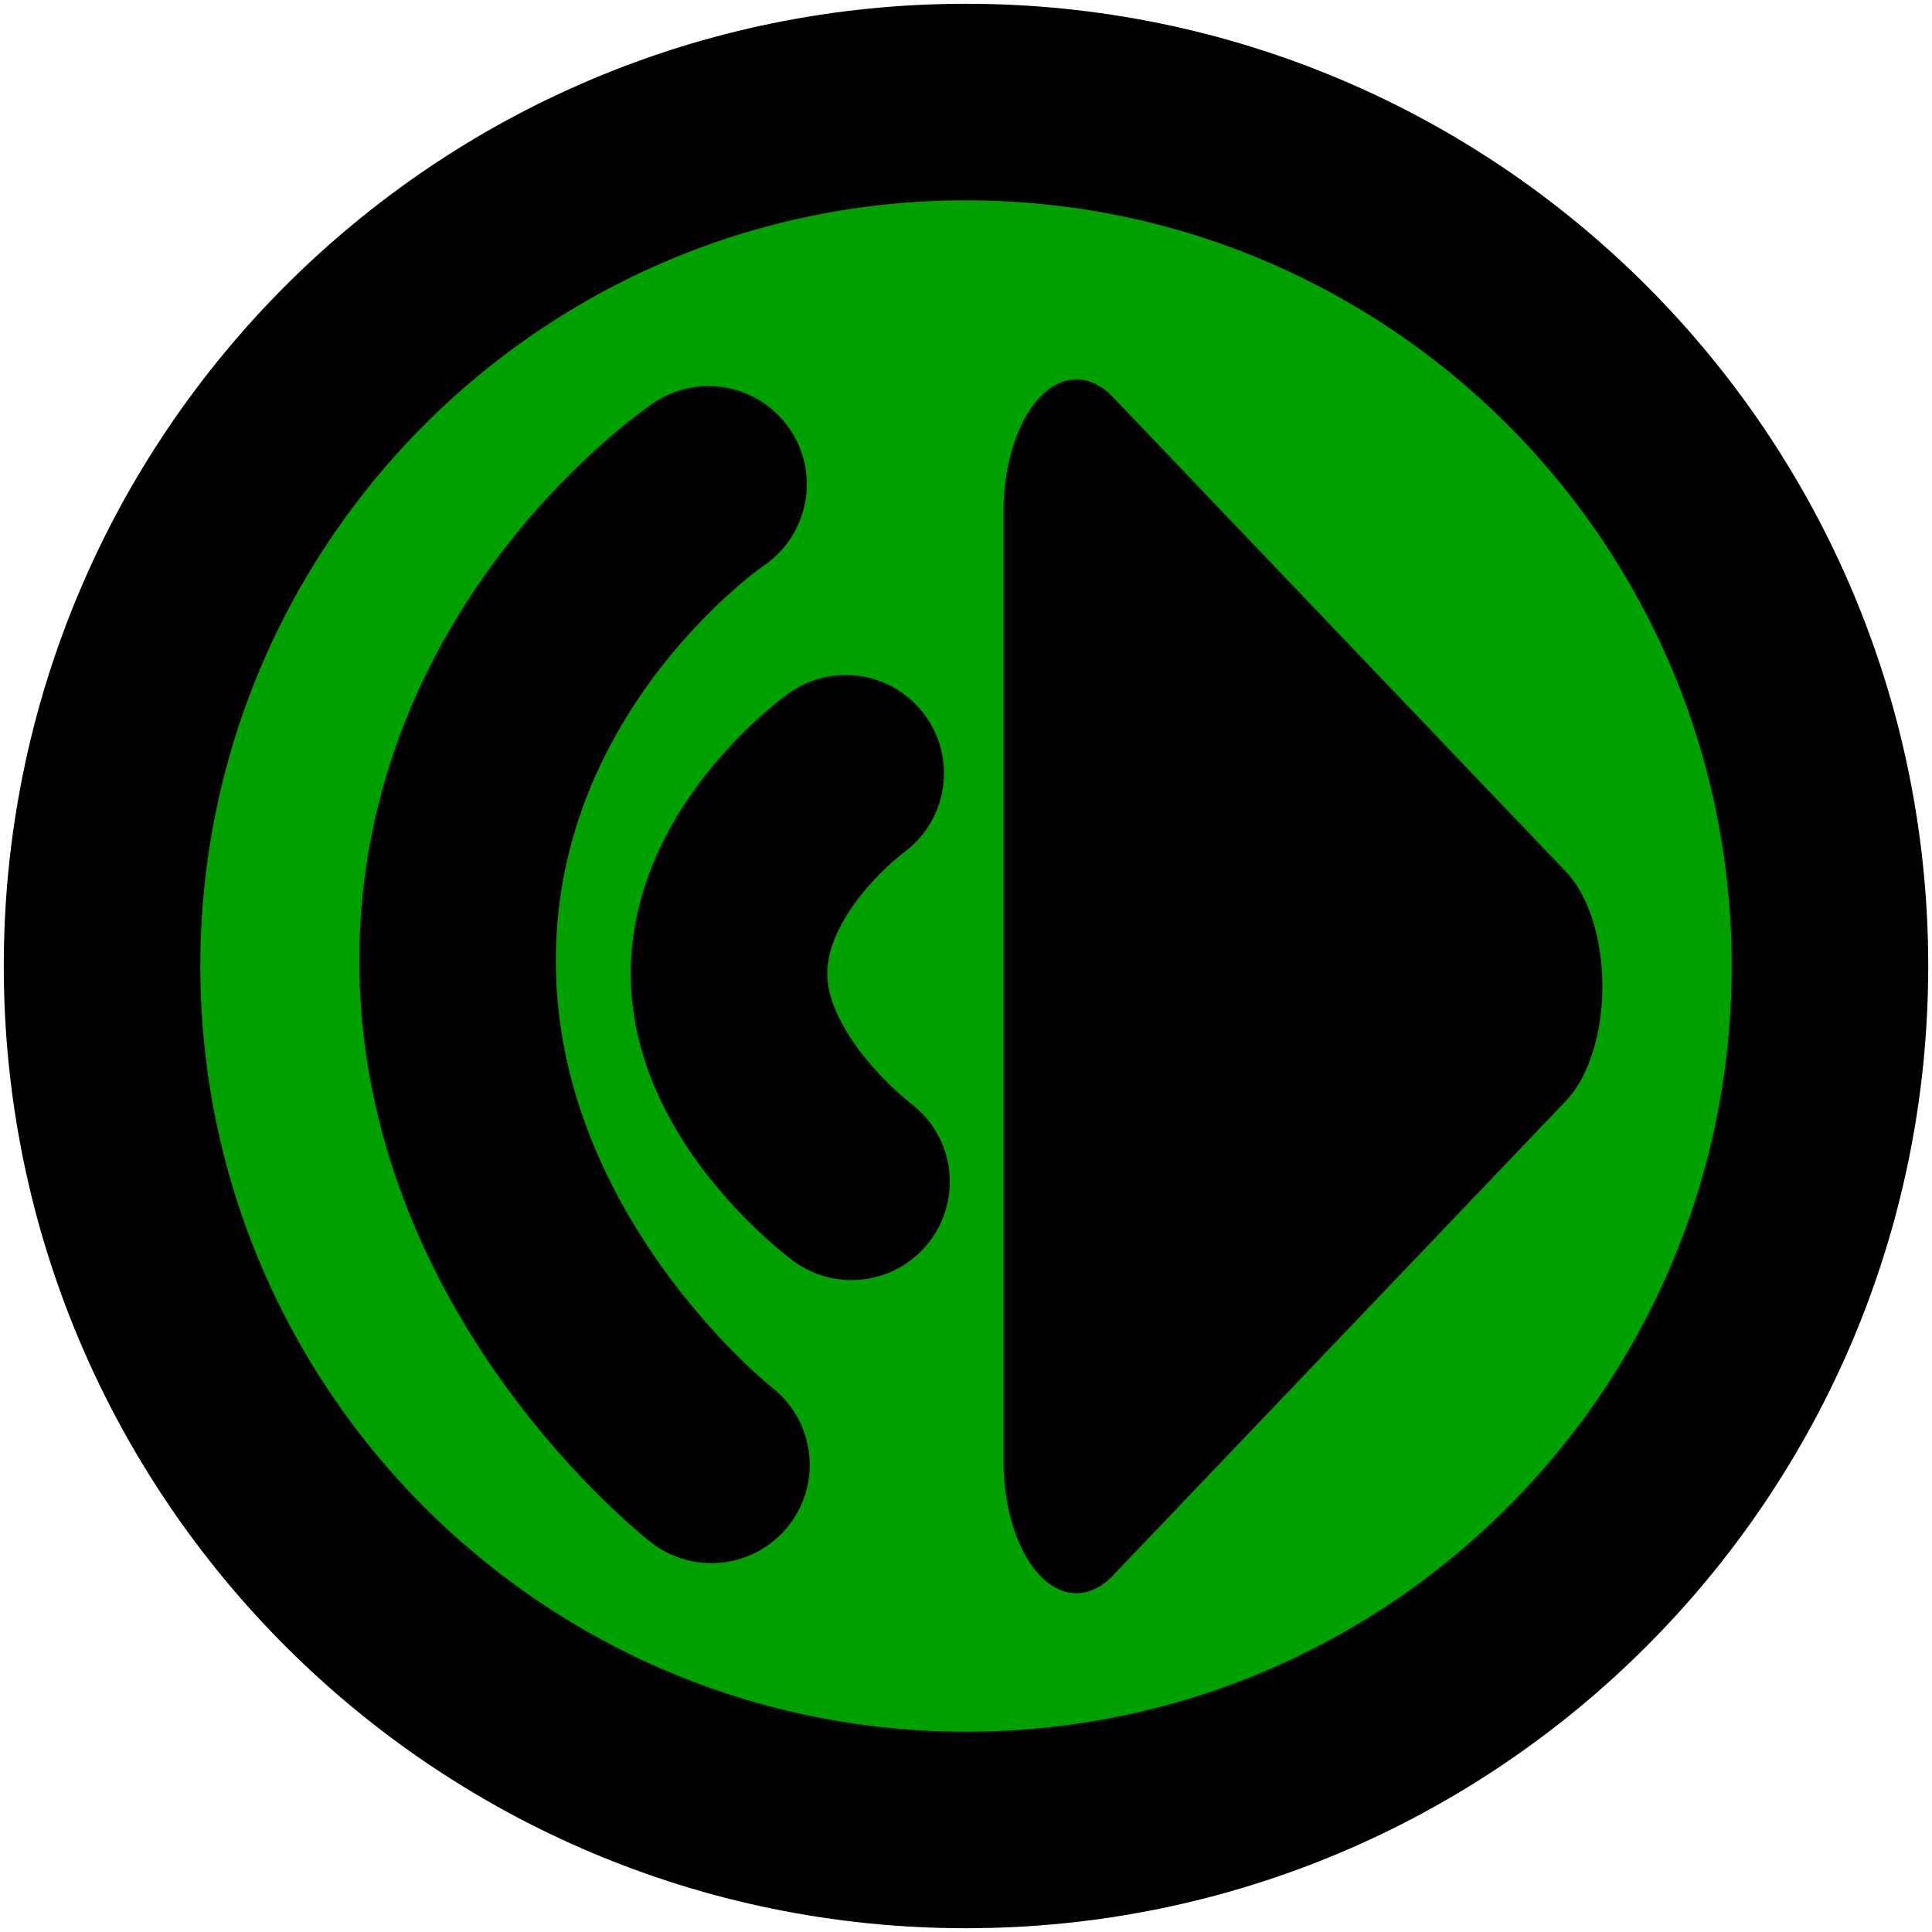
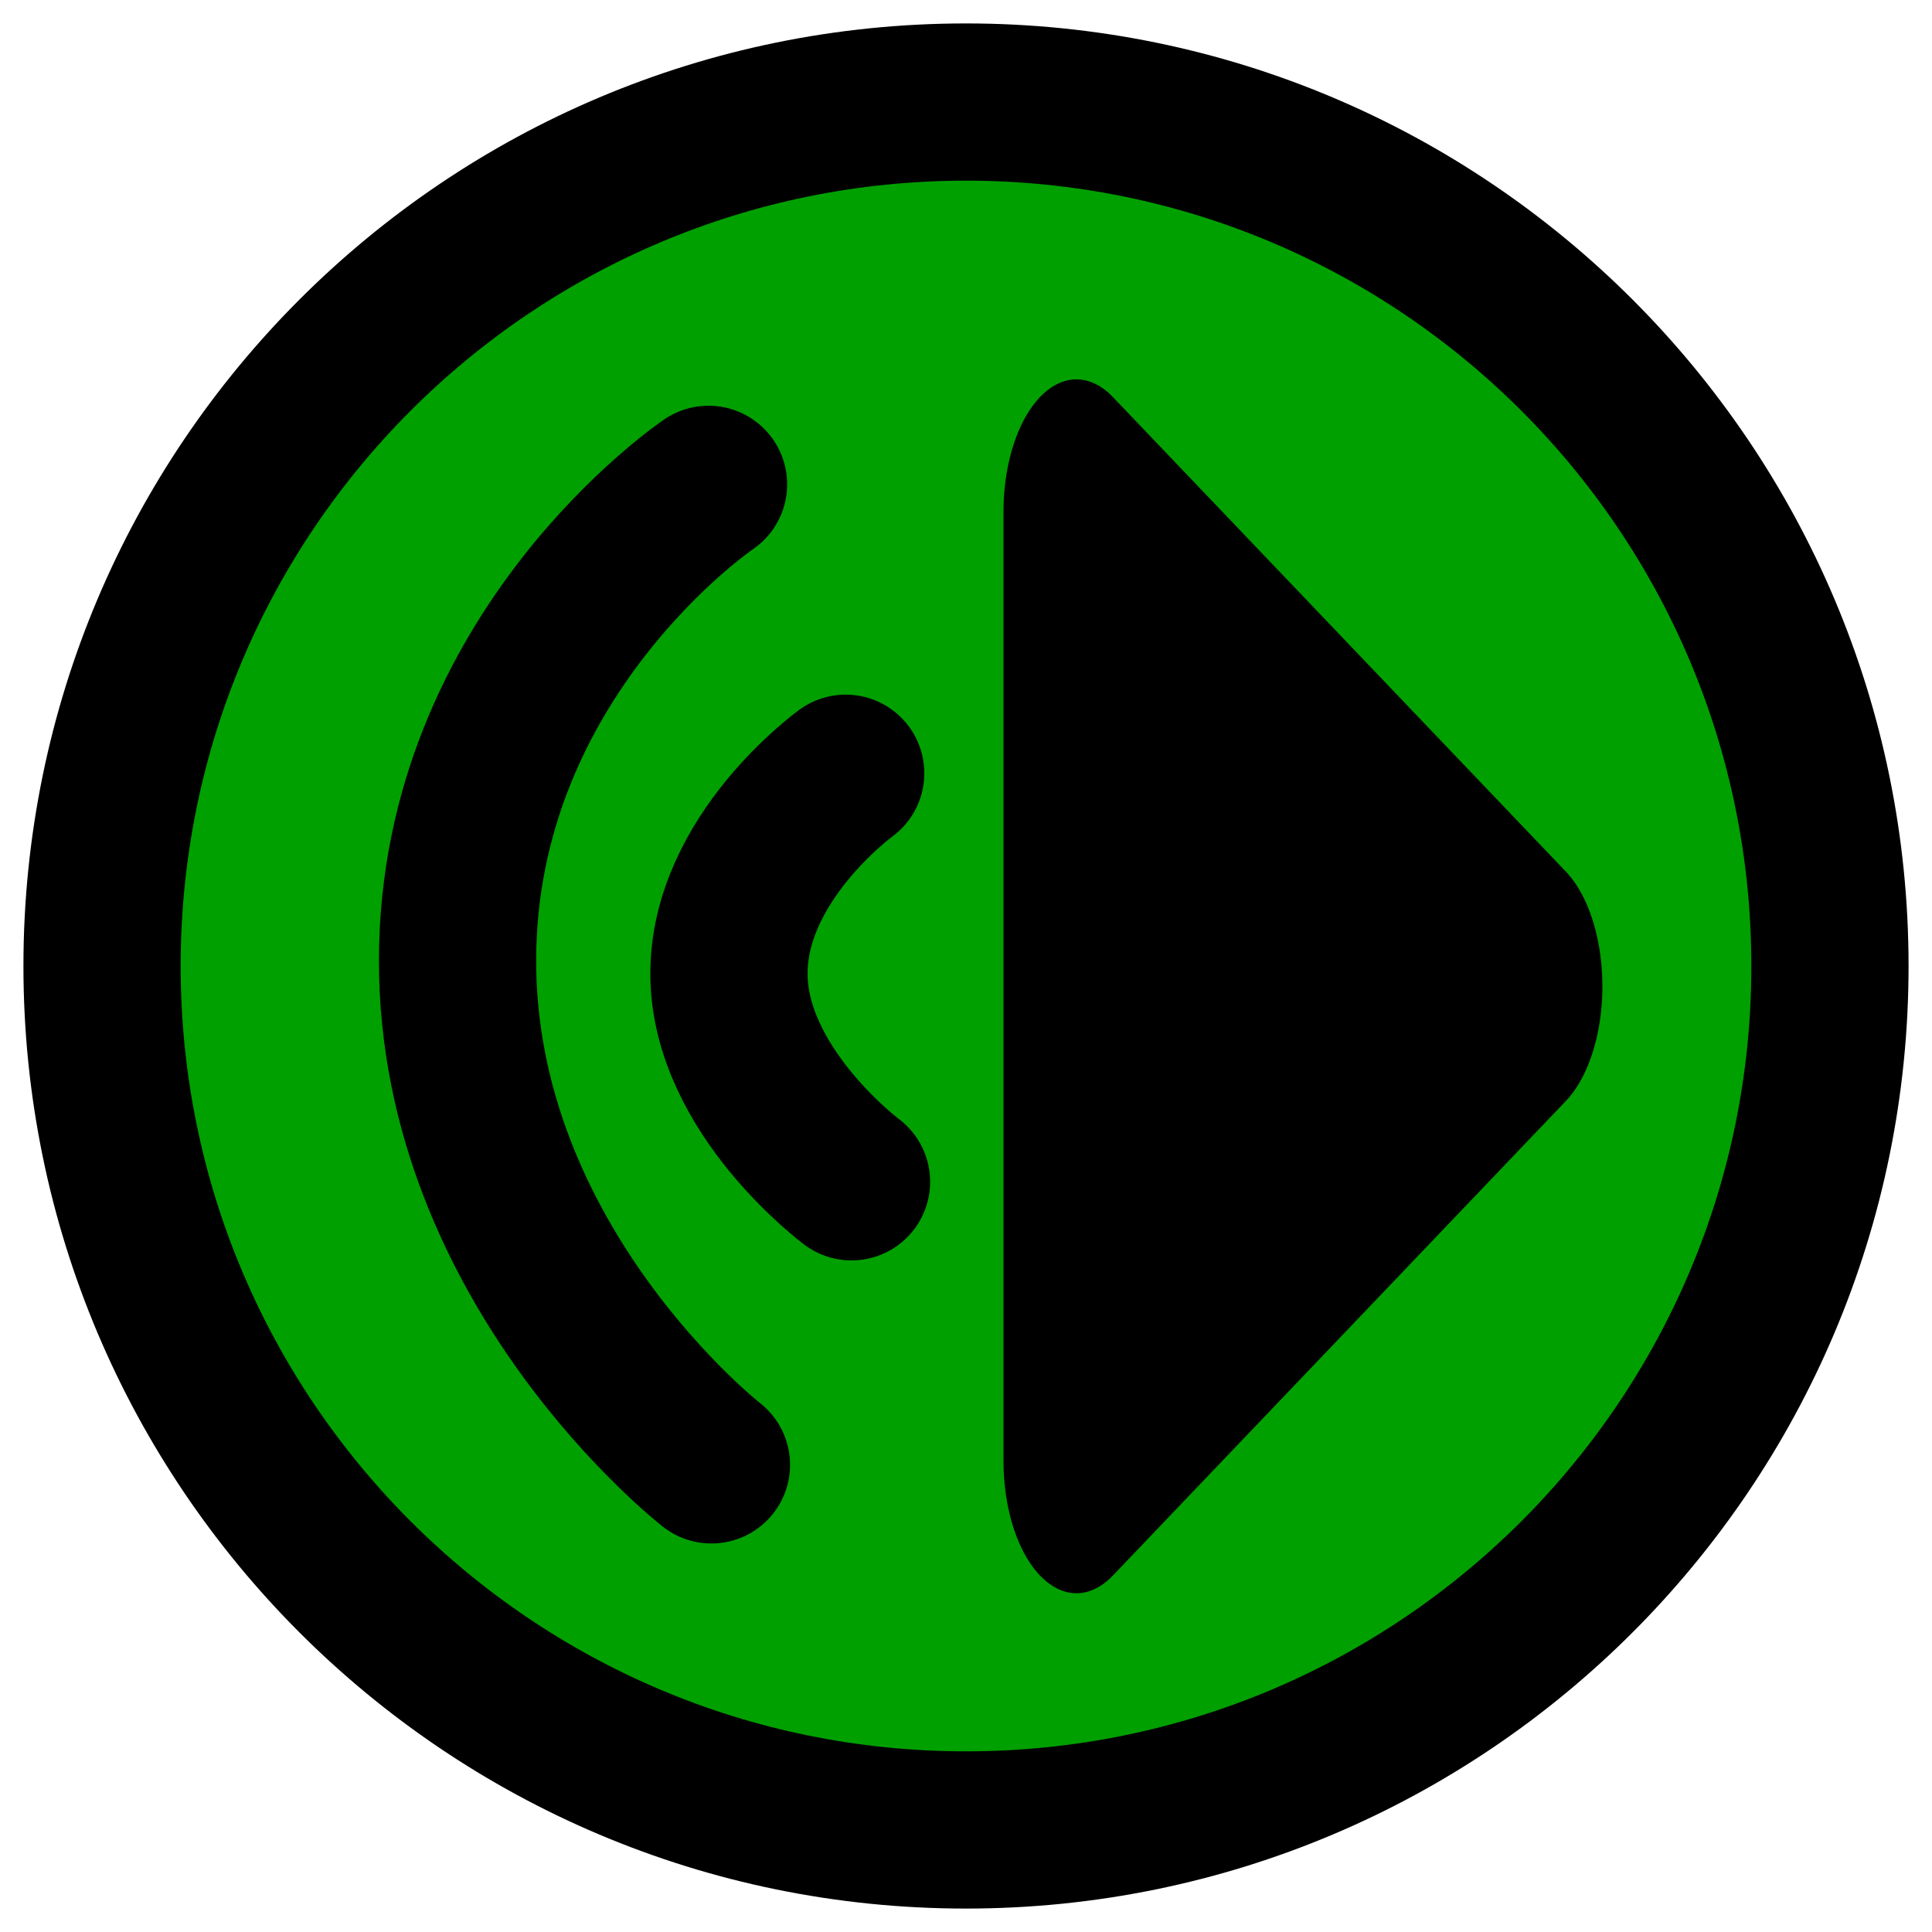
<svg xmlns="http://www.w3.org/2000/svg" version="1.1" id="svg1" width="512" height="512" viewBox="0 0 512 512" xml:space="preserve">
  <defs id="defs1" />
  <g id="g1">
    <g id="g3" transform="matrix(2.302901,0,0,2.302901,102.0418,114.6709)" style="stroke-width:21.712;stroke-dasharray:none">
-       <circle style="fill:#00a000;fill-opacity:1;stroke:#000000;stroke-width:22.617;stroke-linecap:round;stroke-linejoin:round;stroke-dasharray:none;stroke-opacity:1" id="path1" cx="66.854" cy="61.37" r="99.421" />
+       <circle style="fill:#00a000;fill-opacity:1;stroke:#000000;stroke-width:18.093;stroke-linecap:round;stroke-linejoin:round;stroke-dasharray:none;stroke-opacity:1" id="path1" cx="66.854" cy="61.37" r="99.421" />
      <path style="fill:#000000;stroke:#000000;stroke-width:19.337;stroke-linecap:round;stroke-linejoin:round;stroke-dasharray:none;stroke-opacity:1" id="path2" d="m 112.12,43.024 -60.032,34.66 0,-69.319 z" transform="matrix(0.8683257,0,0,1.57562,34.33425,-4.084945)" />
-       <path style="fill:none;fill-opacity:1;stroke:#000000;stroke-width:22.618;stroke-linecap:round;stroke-dasharray:none;stroke-opacity:1" d="m 53.68,86.203 c 0,0 -14.022,-10.449 -14.104,-23.843 -0.082,-13.405 13.433,-23.171 13.433,-23.171" id="path3" />
-       <path style="fill:none;fill-opacity:1;stroke:#000000;stroke-width:22.618;stroke-linecap:round;stroke-dasharray:none;stroke-opacity:1" d="m 37.56,118.778 c 0,0 -29.269,-22.82 -29.216,-58.096 C 8.398,25.406 37.225,5.943 37.225,5.943" id="path5" />
+       <path style="fill:none;fill-opacity:1;stroke:#000000;stroke-width:18.093;stroke-linecap:round;stroke-dasharray:none;stroke-opacity:1" d="m 53.68,86.203 c 0,0 -14.022,-10.449 -14.104,-23.843 -0.082,-13.405 13.433,-23.171 13.433,-23.171" id="path3" />
+       <path style="fill:none;fill-opacity:1;stroke:#000000;stroke-width:18.093;stroke-linecap:round;stroke-dasharray:none;stroke-opacity:1" d="m 37.56,118.778 c 0,0 -29.269,-22.82 -29.216,-58.096 C 8.398,25.406 37.225,5.943 37.225,5.943" id="path5" />
    </g>
  </g>
</svg>
